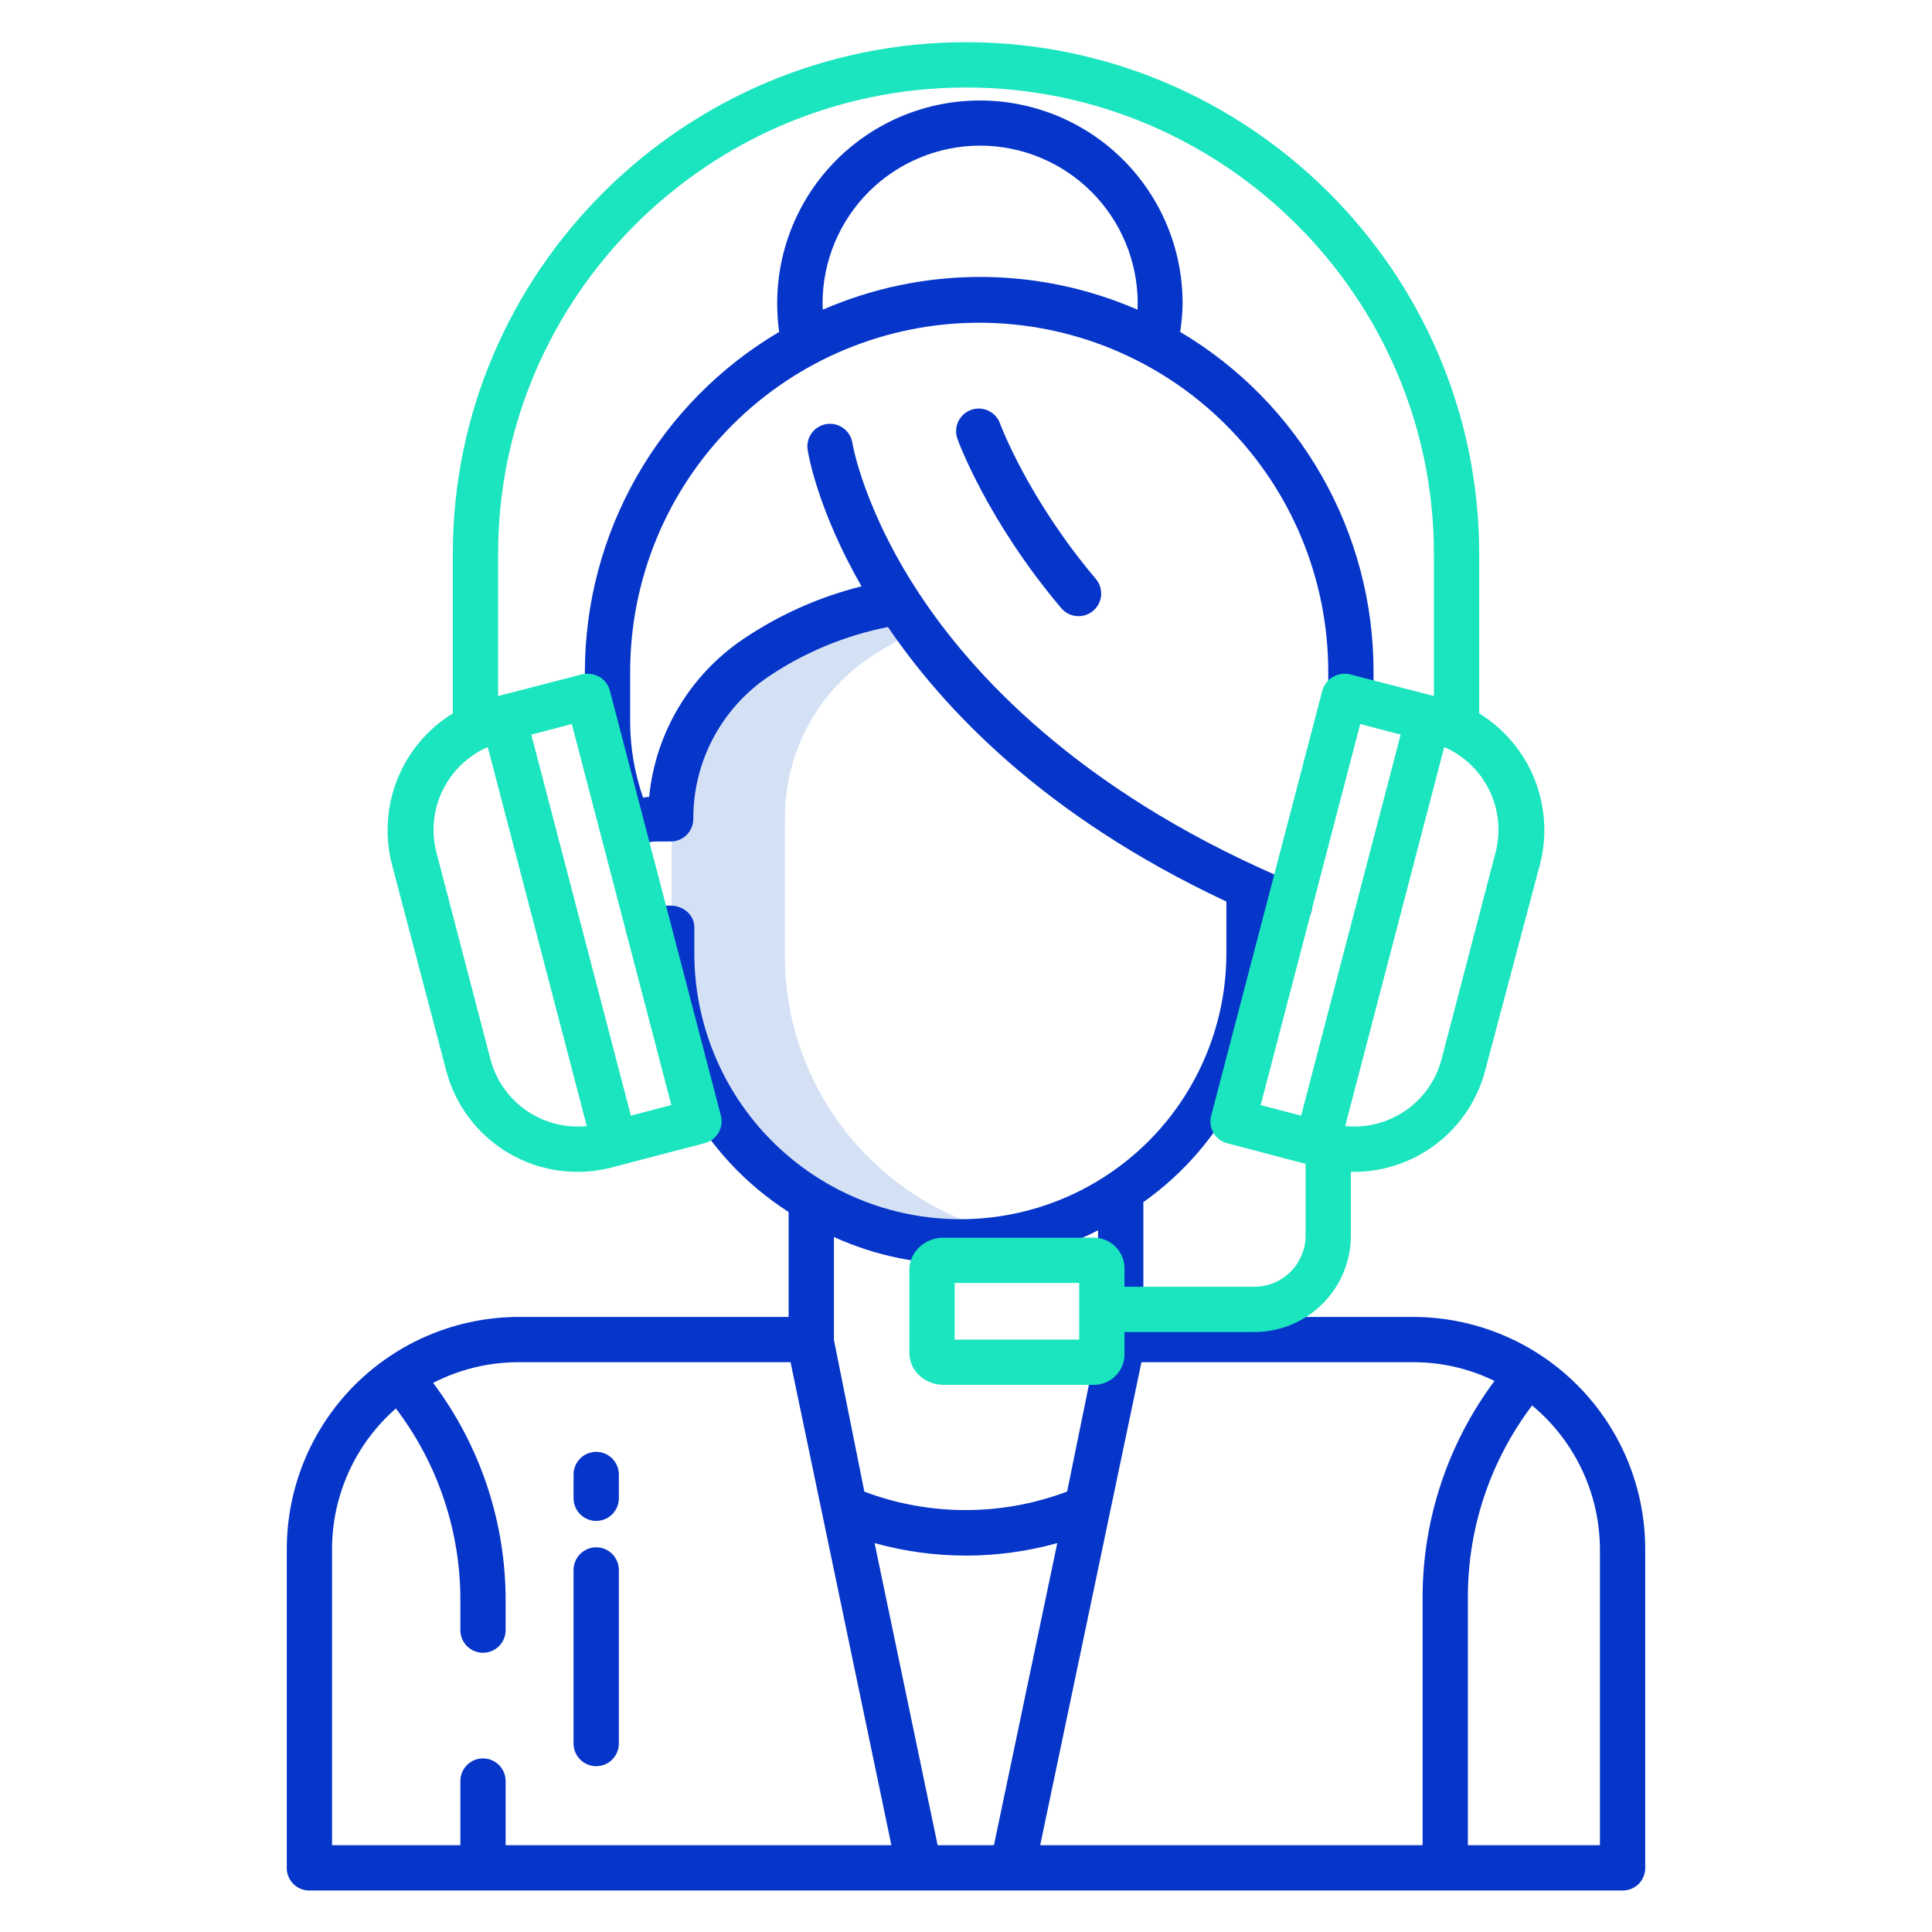
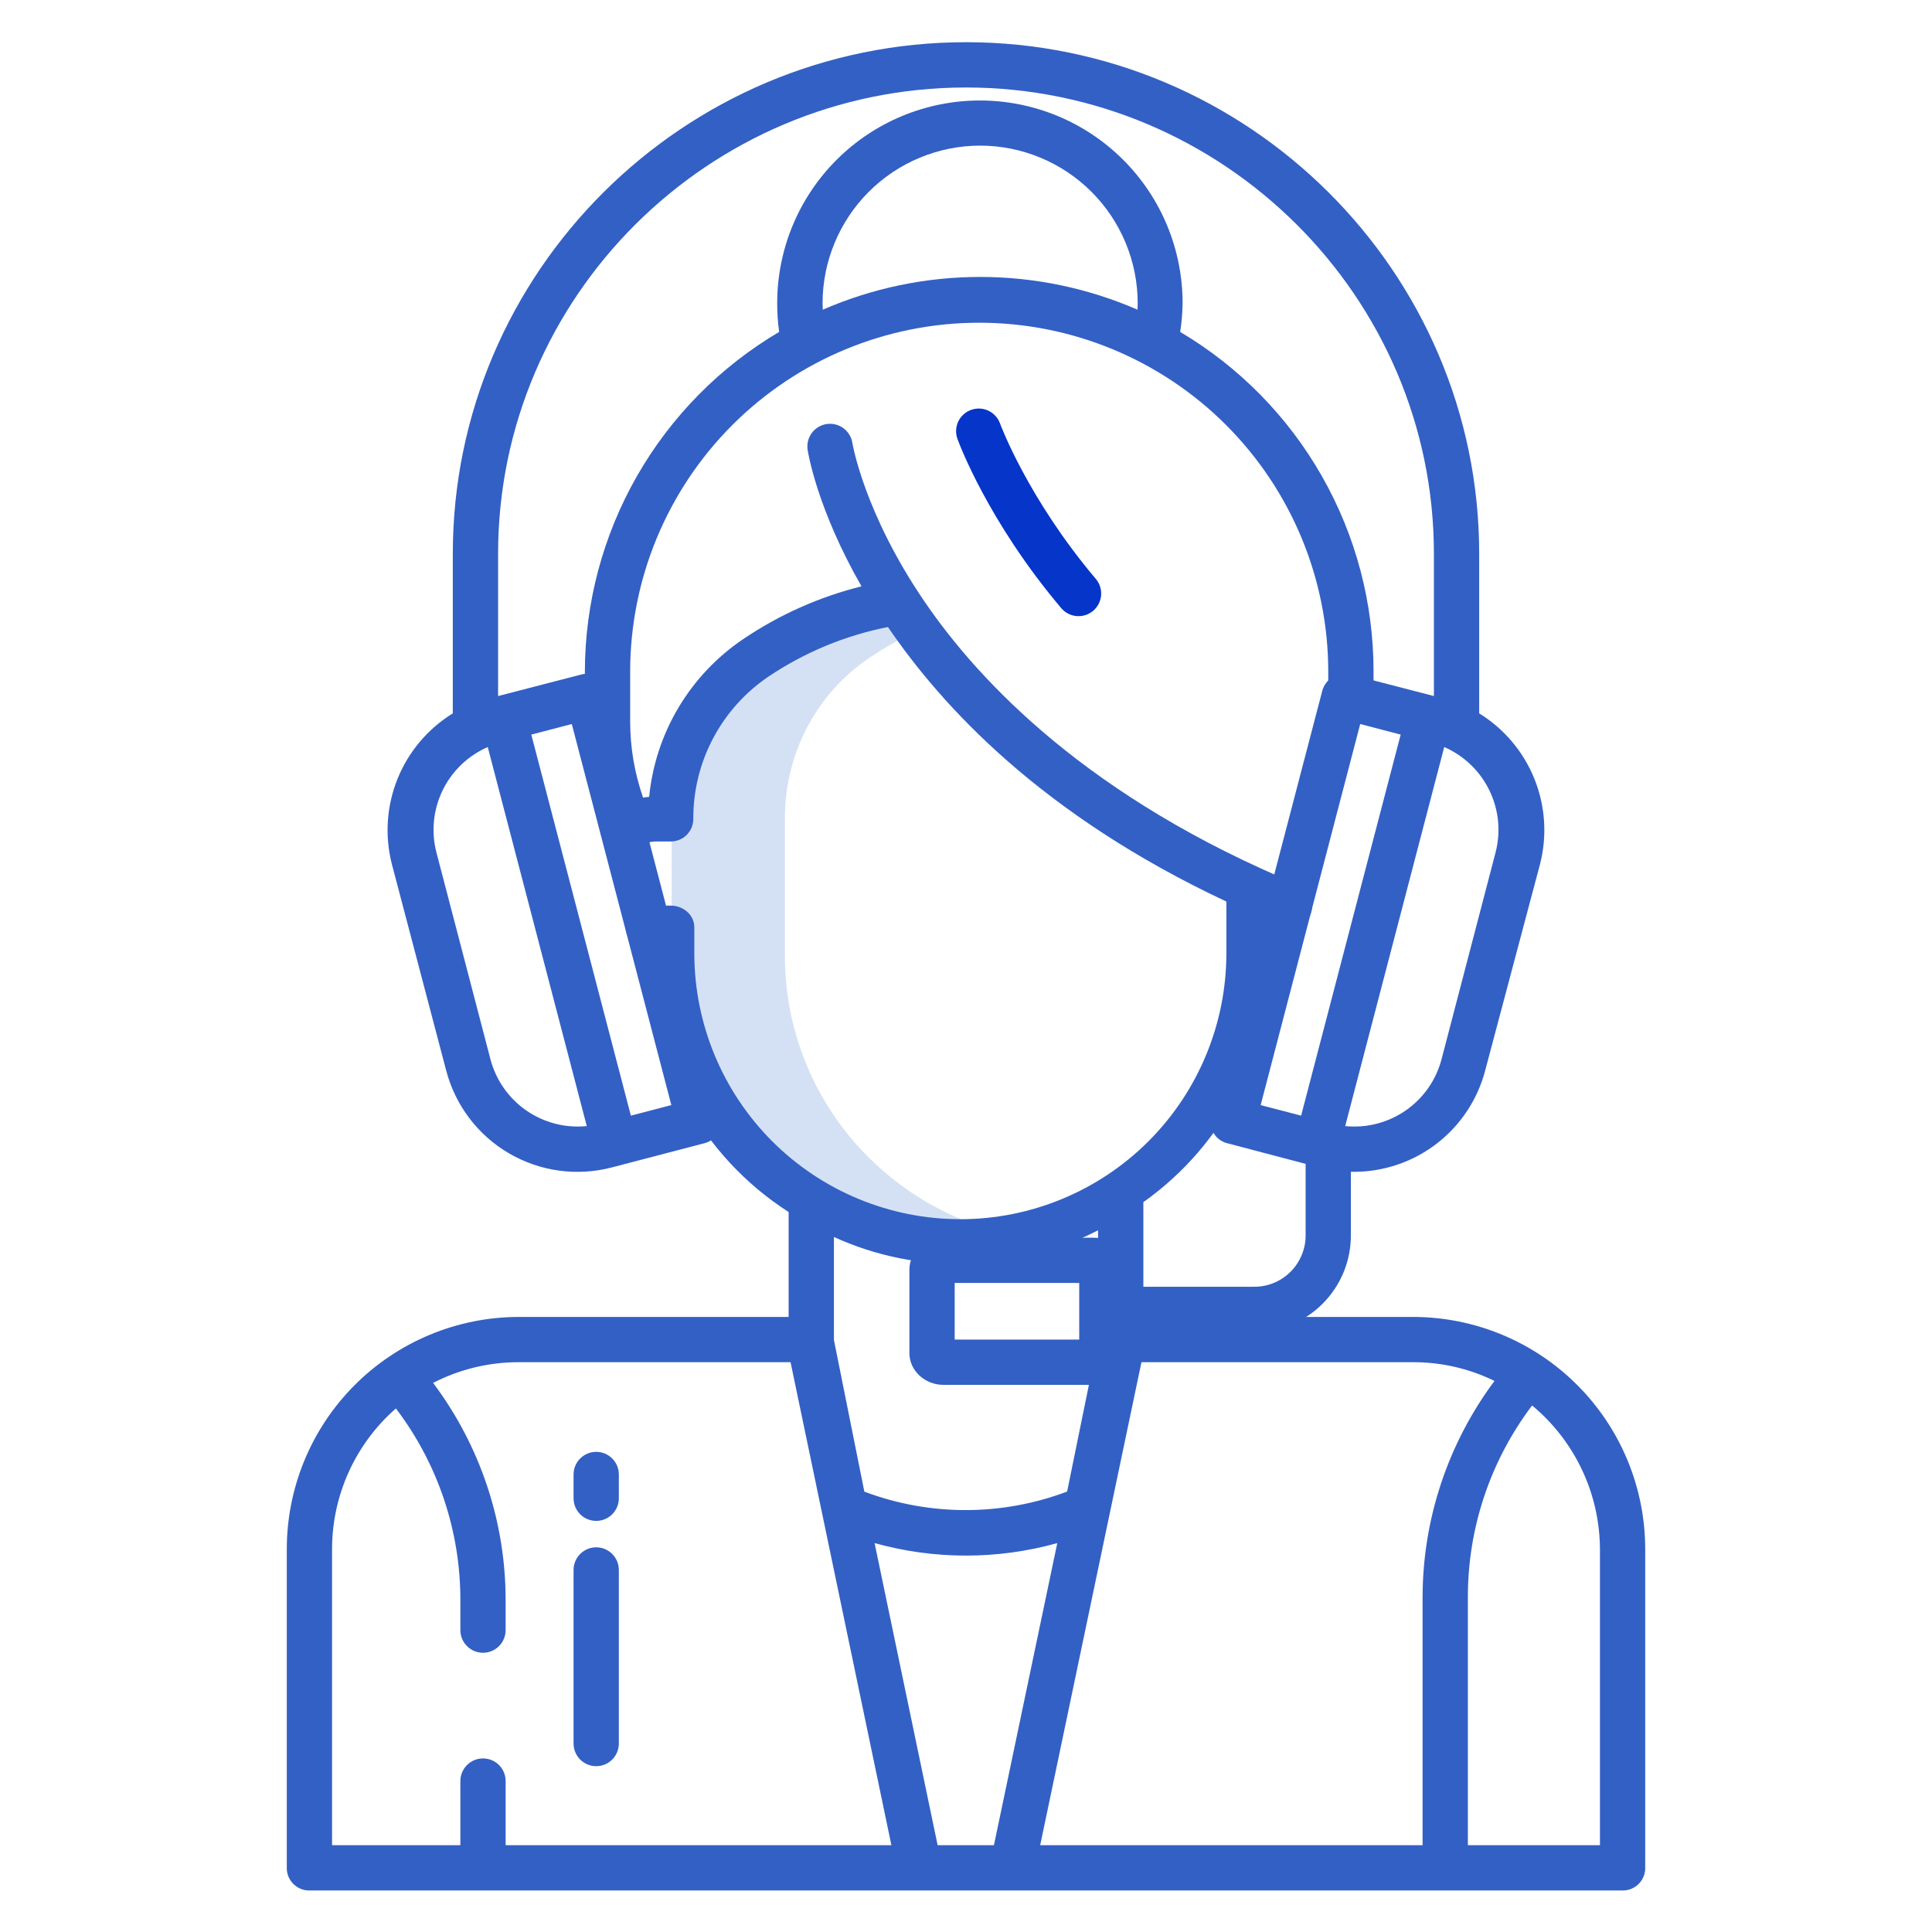
<svg xmlns="http://www.w3.org/2000/svg" width="70" height="70" viewBox="0 0 70 70" fill="none">
  <path d="M31.46 41.922C30.49 40.954 29.723 39.802 29.204 38.533C28.685 37.265 28.424 35.906 28.438 34.535V29.679C28.431 28.525 28.706 27.387 29.238 26.363C29.772 25.342 30.553 24.47 31.509 23.827C32.06 23.457 32.639 23.13 33.239 22.847C32.984 22.497 32.745 22.154 32.528 21.819L32.524 21.82C30.688 22.101 28.937 22.786 27.399 23.827C26.445 24.471 25.667 25.343 25.137 26.363C24.604 27.387 24.329 28.525 24.336 29.679V34.535C24.332 36.079 24.671 37.605 25.329 39.001C25.987 40.398 26.947 41.631 28.14 42.611C29.332 43.592 30.728 44.295 32.226 44.67C33.723 45.045 35.286 45.082 36.8 44.779C34.776 44.376 32.918 43.382 31.46 41.922Z" fill="#D4E1F4" />
  <path d="M35.184 14.851C35.082 14.888 34.989 14.944 34.909 15.016C34.83 15.089 34.765 15.176 34.719 15.274C34.673 15.371 34.647 15.477 34.642 15.584C34.637 15.692 34.653 15.8 34.69 15.901C34.733 16.021 35.778 18.872 38.454 22.038C38.595 22.203 38.795 22.305 39.011 22.322C39.227 22.34 39.441 22.271 39.607 22.131C39.772 21.991 39.876 21.791 39.895 21.576C39.913 21.36 39.846 21.145 39.707 20.979C37.233 18.053 36.243 15.371 36.233 15.344C36.159 15.139 36.007 14.973 35.81 14.88C35.614 14.788 35.388 14.777 35.184 14.851Z" fill="#0635C9" />
-   <path d="M51.201 47.715H41.426V43.556C42.867 42.535 44.041 41.182 44.85 39.612C45.659 38.042 46.078 36.301 46.074 34.535V33.403C46.074 33.458 46.301 33.514 46.433 33.569C46.527 33.61 46.628 33.632 46.731 33.632C46.892 33.631 47.05 33.583 47.183 33.493C47.317 33.403 47.421 33.275 47.481 33.125C47.564 32.923 47.563 32.697 47.479 32.496C47.395 32.295 47.235 32.136 47.033 32.053C39.496 28.931 35.505 24.744 33.487 21.781C31.316 18.596 30.892 16.101 30.884 16.051C30.851 15.836 30.734 15.643 30.558 15.514C30.383 15.385 30.164 15.331 29.948 15.364C29.733 15.397 29.54 15.514 29.411 15.69C29.282 15.865 29.229 16.084 29.262 16.3C29.277 16.398 29.604 18.437 31.214 21.244C29.69 21.624 28.244 22.268 26.942 23.146C25.985 23.789 25.181 24.636 24.59 25.625C23.998 26.615 23.633 27.723 23.52 28.871C23.448 28.877 23.37 28.887 23.3 28.899C22.992 28.017 22.834 27.09 22.832 26.156V24.34C22.832 20.986 24.164 17.769 26.536 15.397C28.908 13.026 32.124 11.693 35.478 11.693C38.833 11.693 42.049 13.026 44.421 15.397C46.793 17.769 48.125 20.986 48.125 24.34V25.232C48.125 25.449 48.211 25.658 48.365 25.812C48.519 25.966 48.728 26.052 48.945 26.052C49.163 26.052 49.371 25.966 49.525 25.812C49.679 25.658 49.766 25.449 49.766 25.232V24.34C49.769 21.855 49.125 19.413 47.896 17.254C46.668 15.095 44.898 13.293 42.76 12.026C42.814 11.682 42.843 11.334 42.848 10.985C42.848 10.021 42.658 9.066 42.289 8.174C41.92 7.283 41.379 6.474 40.697 5.792C40.015 5.11 39.205 4.569 38.314 4.2C37.423 3.831 36.468 3.641 35.504 3.641C34.539 3.641 33.584 3.831 32.693 4.2C31.802 4.569 30.992 5.11 30.31 5.792C29.628 6.474 29.087 7.283 28.718 8.174C28.349 9.066 28.159 10.021 28.159 10.985C28.158 11.333 28.182 11.681 28.23 12.026C26.088 13.29 24.313 15.091 23.078 17.25C21.844 19.409 21.194 21.853 21.191 24.34V26.156C21.192 27.383 21.419 28.599 21.86 29.744C21.792 29.91 21.781 30.093 21.827 30.266C21.874 30.439 21.976 30.592 22.117 30.701C22.259 30.811 22.432 30.871 22.611 30.872C22.79 30.874 22.965 30.817 23.108 30.71C23.302 30.567 23.536 30.489 23.777 30.488H24.299C24.407 30.489 24.513 30.468 24.613 30.427C24.712 30.387 24.803 30.327 24.879 30.251C24.955 30.175 25.015 30.085 25.057 29.986C25.098 29.887 25.119 29.781 25.12 29.673C25.115 28.654 25.362 27.648 25.839 26.747C26.316 25.846 27.008 25.076 27.854 24.507C29.16 23.631 30.628 23.023 32.171 22.718C34.141 25.604 37.734 29.523 44.434 32.665V34.535C44.434 37.091 43.418 39.543 41.611 41.351C39.803 43.158 37.351 44.174 34.795 44.174C32.239 44.174 29.787 43.158 27.979 41.351C26.172 39.543 25.156 37.091 25.156 34.535V33.596C25.156 33.143 24.752 32.812 24.299 32.812H23.777C23.719 32.806 23.662 32.796 23.605 32.781C23.499 32.764 23.391 32.768 23.287 32.793C23.182 32.818 23.084 32.864 22.997 32.927C22.91 32.99 22.837 33.07 22.781 33.161C22.725 33.253 22.688 33.355 22.672 33.461C22.644 33.678 22.702 33.897 22.834 34.071C22.967 34.245 23.163 34.359 23.379 34.39C23.424 34.4 23.47 34.403 23.516 34.4V34.535C23.516 38.444 25.43 41.893 28.574 43.914V47.715H18.799C17.693 47.716 16.598 47.935 15.577 48.359C14.555 48.784 13.627 49.406 12.846 50.189C12.065 50.973 11.446 51.903 11.025 52.925C10.604 53.948 10.388 55.044 10.391 56.15V67.651C10.386 67.758 10.403 67.865 10.441 67.966C10.478 68.066 10.535 68.158 10.608 68.237C10.681 68.315 10.768 68.379 10.866 68.423C10.964 68.468 11.069 68.492 11.176 68.496H58.824C58.931 68.492 59.036 68.468 59.134 68.423C59.232 68.379 59.319 68.315 59.393 68.237C59.466 68.158 59.522 68.066 59.559 67.965C59.597 67.865 59.614 67.757 59.609 67.65V56.15C59.612 55.044 59.396 53.948 58.975 52.925C58.554 51.903 57.935 50.973 57.154 50.19C56.373 49.406 55.445 48.784 54.424 48.36C53.403 47.935 52.307 47.716 51.201 47.715ZM35.512 5.276C37.025 5.278 38.476 5.88 39.547 6.95C40.617 8.02 41.219 9.471 41.221 10.985C41.221 11.064 41.218 11.143 41.215 11.221C39.416 10.438 37.474 10.034 35.512 10.034C33.55 10.034 31.609 10.438 29.81 11.221C29.807 11.143 29.803 11.064 29.803 10.985C29.805 9.472 30.407 8.021 31.477 6.95C32.547 5.88 33.998 5.278 35.512 5.276ZM30.215 44.819C31.724 45.506 33.37 45.841 35.028 45.798C36.686 45.756 38.312 45.338 39.785 44.575V48.549L38.664 54.042C36.297 54.936 33.685 54.937 31.317 54.045L30.215 48.55V44.819ZM18.32 66.855V64.531C18.32 64.314 18.234 64.105 18.08 63.951C17.926 63.797 17.718 63.711 17.5 63.711C17.282 63.711 17.074 63.797 16.92 63.951C16.766 64.105 16.68 64.314 16.68 64.531V66.855H12.031V56.15C12.028 55.181 12.233 54.223 12.632 53.339C13.031 52.456 13.615 51.669 14.344 51.031C15.868 53.035 16.689 55.486 16.68 58.003V59.062C16.68 59.28 16.766 59.489 16.92 59.642C17.074 59.796 17.282 59.883 17.5 59.883C17.718 59.883 17.926 59.796 18.08 59.642C18.234 59.489 18.32 59.28 18.32 59.062V58.003C18.326 55.155 17.403 52.382 15.692 50.105C16.653 49.61 17.719 49.353 18.799 49.355H28.643L32.297 66.855H18.32ZM33.972 66.855L31.688 55.909C33.853 56.513 36.141 56.513 38.307 55.91L36.012 66.855H33.972ZM51.543 66.855H37.688L41.357 49.355H51.201C52.223 49.353 53.231 49.585 54.148 50.034C52.466 52.291 51.552 55.028 51.543 57.843V66.855ZM57.969 66.855H53.184V57.843C53.186 55.345 54.003 52.915 55.511 50.923C56.279 51.56 56.898 52.359 57.323 53.263C57.748 54.166 57.968 55.152 57.969 56.15V66.855Z" fill="#0635C9" />
-   <path d="M21.602 55.105C21.819 55.105 22.028 55.019 22.182 54.865C22.335 54.711 22.422 54.503 22.422 54.285V53.424C22.422 53.206 22.335 52.998 22.182 52.844C22.028 52.69 21.819 52.603 21.602 52.603C21.384 52.603 21.175 52.69 21.021 52.844C20.868 52.998 20.781 53.206 20.781 53.424V54.285C20.781 54.503 20.868 54.711 21.021 54.865C21.175 55.019 21.384 55.105 21.602 55.105Z" fill="#0635C9" />
-   <path d="M21.602 63.992C21.819 63.992 22.028 63.906 22.182 63.752C22.335 63.598 22.422 63.389 22.422 63.172V56.883C22.422 56.665 22.335 56.457 22.182 56.303C22.028 56.149 21.819 56.062 21.602 56.062C21.384 56.062 21.175 56.149 21.021 56.303C20.868 56.457 20.781 56.665 20.781 56.883V63.172C20.781 63.389 20.868 63.598 21.021 63.752C21.175 63.906 21.384 63.992 21.602 63.992Z" fill="#0635C9" />
-   <path d="M53.594 25.847V20.064C53.594 9.844 45.22 1.529 35 1.529C24.78 1.529 16.406 9.844 16.406 20.063V25.847C15.505 26.402 14.804 27.23 14.406 28.212C14.009 29.193 13.935 30.276 14.196 31.302L16.168 38.794C16.499 40.053 17.317 41.13 18.441 41.787C19.565 42.444 20.904 42.628 22.164 42.299L25.531 41.419C25.635 41.392 25.733 41.345 25.819 41.28C25.905 41.215 25.977 41.134 26.032 41.041C26.087 40.948 26.122 40.845 26.137 40.738C26.152 40.631 26.145 40.523 26.118 40.418L22.097 25.024C22.042 24.814 21.905 24.634 21.718 24.524C21.519 24.414 21.287 24.383 21.066 24.438L18.047 25.219V20.063C18.047 10.748 25.685 3.17 35 3.17C44.315 3.17 51.953 10.748 51.953 20.063V25.219L48.934 24.438C48.718 24.383 48.49 24.414 48.297 24.524C48.107 24.633 47.968 24.813 47.91 25.024L43.885 40.418C43.856 40.521 43.848 40.629 43.861 40.736C43.874 40.842 43.908 40.944 43.961 41.038C44.014 41.131 44.084 41.212 44.169 41.278C44.254 41.343 44.351 41.392 44.454 41.419L47.305 42.169V44.749C47.307 44.998 47.259 45.244 47.163 45.474C47.068 45.704 46.928 45.913 46.751 46.087C46.574 46.262 46.363 46.399 46.132 46.491C45.9 46.583 45.653 46.627 45.404 46.621H40.742V46.004C40.748 45.853 40.724 45.702 40.67 45.561C40.616 45.42 40.534 45.291 40.429 45.182C40.323 45.074 40.197 44.988 40.058 44.93C39.918 44.871 39.768 44.842 39.617 44.844H34.181C33.526 44.844 32.949 45.35 32.949 46.004V49.021C32.949 49.676 33.526 50.176 34.181 50.176H39.617C39.768 50.178 39.917 50.15 40.057 50.092C40.196 50.034 40.323 49.949 40.428 49.841C40.533 49.733 40.616 49.605 40.67 49.464C40.724 49.323 40.748 49.172 40.742 49.021V48.262H45.404C45.868 48.267 46.329 48.18 46.759 48.006C47.19 47.832 47.581 47.574 47.91 47.247C48.24 46.92 48.501 46.531 48.679 46.102C48.856 45.673 48.947 45.213 48.945 44.749V42.455C48.945 42.455 49.025 42.458 49.056 42.458C50.142 42.457 51.196 42.097 52.056 41.435C52.916 40.772 53.532 39.844 53.809 38.794L55.8 31.302C56.062 30.276 55.989 29.194 55.592 28.213C55.195 27.231 54.495 26.403 53.594 25.847ZM17.77 38.379L15.813 30.887C15.617 30.133 15.697 29.334 16.038 28.634C16.378 27.934 16.958 27.378 17.672 27.067L21.26 40.8C20.485 40.879 19.708 40.678 19.068 40.234C18.428 39.79 17.968 39.132 17.77 38.379ZM24.324 40.039L22.858 40.422L19.25 26.616L20.717 26.233L24.324 40.039ZM39.102 48.535H34.59V46.484H39.102V48.535ZM49.283 26.233L50.749 26.616L47.142 40.422L45.676 40.04L49.283 26.233ZM54.187 30.887L52.23 38.379C52.032 39.133 51.572 39.791 50.932 40.234C50.291 40.678 49.514 40.879 48.739 40.8L52.327 27.067C53.041 27.378 53.621 27.934 53.962 28.634C54.303 29.334 54.383 30.133 54.187 30.887Z" fill="#1AE5BE" />
+   <path d="M51.201 47.715H41.426V43.556C42.867 42.535 44.041 41.182 44.85 39.612C45.659 38.042 46.078 36.301 46.074 34.535V33.403C46.074 33.458 46.301 33.514 46.433 33.569C46.527 33.61 46.628 33.632 46.731 33.632C46.892 33.631 47.05 33.583 47.183 33.493C47.317 33.403 47.421 33.275 47.481 33.125C47.564 32.923 47.563 32.697 47.479 32.496C47.395 32.295 47.235 32.136 47.033 32.053C39.496 28.931 35.505 24.744 33.487 21.781C31.316 18.596 30.892 16.101 30.884 16.051C30.851 15.836 30.734 15.643 30.558 15.514C30.383 15.385 30.164 15.331 29.948 15.364C29.733 15.397 29.54 15.514 29.411 15.69C29.282 15.865 29.229 16.084 29.262 16.3C29.277 16.398 29.604 18.437 31.214 21.244C29.69 21.624 28.244 22.268 26.942 23.146C25.985 23.789 25.181 24.636 24.59 25.625C23.998 26.615 23.633 27.723 23.52 28.871C23.448 28.877 23.37 28.887 23.3 28.899C22.992 28.017 22.834 27.09 22.832 26.156V24.34C22.832 20.986 24.164 17.769 26.536 15.397C28.908 13.026 32.124 11.693 35.478 11.693C38.833 11.693 42.049 13.026 44.421 15.397C46.793 17.769 48.125 20.986 48.125 24.34V25.232C48.125 25.449 48.211 25.658 48.365 25.812C48.519 25.966 48.728 26.052 48.945 26.052C49.163 26.052 49.371 25.966 49.525 25.812C49.679 25.658 49.766 25.449 49.766 25.232V24.34C49.769 21.855 49.125 19.413 47.896 17.254C46.668 15.095 44.898 13.293 42.76 12.026C42.814 11.682 42.843 11.334 42.848 10.985C42.848 10.021 42.658 9.066 42.289 8.174C41.92 7.283 41.379 6.474 40.697 5.792C40.015 5.11 39.205 4.569 38.314 4.2C37.423 3.831 36.468 3.641 35.504 3.641C34.539 3.641 33.584 3.831 32.693 4.2C31.802 4.569 30.992 5.11 30.31 5.792C29.628 6.474 29.087 7.283 28.718 8.174C28.349 9.066 28.159 10.021 28.159 10.985C28.158 11.333 28.182 11.681 28.23 12.026C26.088 13.29 24.313 15.091 23.078 17.25C21.844 19.409 21.194 21.853 21.191 24.34V26.156C21.192 27.383 21.419 28.599 21.86 29.744C21.792 29.91 21.781 30.093 21.827 30.266C21.874 30.439 21.976 30.592 22.117 30.701C22.259 30.811 22.432 30.871 22.611 30.872C22.79 30.874 22.965 30.817 23.108 30.71C23.302 30.567 23.536 30.489 23.777 30.488H24.299C24.407 30.489 24.513 30.468 24.613 30.427C24.712 30.387 24.803 30.327 24.879 30.251C24.955 30.175 25.015 30.085 25.057 29.986C25.098 29.887 25.119 29.781 25.12 29.673C25.115 28.654 25.362 27.648 25.839 26.747C26.316 25.846 27.008 25.076 27.854 24.507C29.16 23.631 30.628 23.023 32.171 22.718C34.141 25.604 37.734 29.523 44.434 32.665V34.535C44.434 37.091 43.418 39.543 41.611 41.351C39.803 43.158 37.351 44.174 34.795 44.174C32.239 44.174 29.787 43.158 27.979 41.351C26.172 39.543 25.156 37.091 25.156 34.535V33.596C25.156 33.143 24.752 32.812 24.299 32.812H23.777C23.719 32.806 23.662 32.796 23.605 32.781C23.499 32.764 23.391 32.768 23.287 32.793C23.182 32.818 23.084 32.864 22.997 32.927C22.91 32.99 22.837 33.07 22.781 33.161C22.725 33.253 22.688 33.355 22.672 33.461C22.644 33.678 22.702 33.897 22.834 34.071C22.967 34.245 23.163 34.359 23.379 34.39C23.424 34.4 23.47 34.403 23.516 34.4V34.535C23.516 38.444 25.43 41.893 28.574 43.914V47.715H18.799C17.693 47.716 16.598 47.935 15.577 48.359C14.555 48.784 13.627 49.406 12.846 50.189C12.065 50.973 11.446 51.903 11.025 52.925C10.604 53.948 10.388 55.044 10.391 56.15V67.651C10.386 67.758 10.403 67.865 10.441 67.966C10.478 68.066 10.535 68.158 10.608 68.237C10.681 68.315 10.768 68.379 10.866 68.423C10.964 68.468 11.069 68.492 11.176 68.496H58.824C58.931 68.492 59.036 68.468 59.134 68.423C59.232 68.379 59.319 68.315 59.393 68.237C59.466 68.158 59.522 68.066 59.559 67.965C59.597 67.865 59.614 67.757 59.609 67.65V56.15C59.612 55.044 59.396 53.948 58.975 52.925C58.554 51.903 57.935 50.973 57.154 50.19C56.373 49.406 55.445 48.784 54.424 48.36C53.403 47.935 52.307 47.716 51.201 47.715ZM35.512 5.276C37.025 5.278 38.476 5.88 39.547 6.95C40.617 8.02 41.219 9.471 41.221 10.985C41.221 11.064 41.218 11.143 41.215 11.221C39.416 10.438 37.474 10.034 35.512 10.034C33.55 10.034 31.609 10.438 29.81 11.221C29.807 11.143 29.803 11.064 29.803 10.985C29.805 9.472 30.407 8.021 31.477 6.95C32.547 5.88 33.998 5.278 35.512 5.276ZM30.215 44.819C31.724 45.506 33.37 45.841 35.028 45.798C36.686 45.756 38.312 45.338 39.785 44.575V48.549L38.664 54.042C36.297 54.936 33.685 54.937 31.317 54.045L30.215 48.55V44.819ZM18.32 66.855V64.531C18.32 64.314 18.234 64.105 18.08 63.951C17.926 63.797 17.718 63.711 17.5 63.711C17.282 63.711 17.074 63.797 16.92 63.951C16.766 64.105 16.68 64.314 16.68 64.531V66.855H12.031V56.15C12.028 55.181 12.233 54.223 12.632 53.339C13.031 52.456 13.615 51.669 14.344 51.031C15.868 53.035 16.689 55.486 16.68 58.003V59.062C16.68 59.28 16.766 59.489 16.92 59.642C17.074 59.796 17.282 59.883 17.5 59.883C17.718 59.883 17.926 59.796 18.08 59.642C18.234 59.489 18.32 59.28 18.32 59.062V58.003C18.326 55.155 17.403 52.382 15.692 50.105C16.653 49.61 17.719 49.353 18.799 49.355H28.643L32.297 66.855H18.32ZM33.972 66.855L31.688 55.909C33.853 56.513 36.141 56.513 38.307 55.91L36.012 66.855H33.972ZM51.543 66.855H37.688L41.357 49.355H51.201C52.223 49.353 53.231 49.585 54.148 50.034C52.466 52.291 51.552 55.028 51.543 57.843V66.855ZM57.969 66.855H53.184V57.843C53.186 55.345 54.003 52.915 55.511 50.923C56.279 51.56 56.898 52.359 57.323 53.263C57.748 54.166 57.968 55.152 57.969 56.15V66.855Z" fill="#3360c4" />
+   <path d="M21.602 55.105C21.819 55.105 22.028 55.019 22.182 54.865C22.335 54.711 22.422 54.503 22.422 54.285V53.424C22.422 53.206 22.335 52.998 22.182 52.844C22.028 52.69 21.819 52.603 21.602 52.603C21.384 52.603 21.175 52.69 21.021 52.844C20.868 52.998 20.781 53.206 20.781 53.424V54.285C20.781 54.503 20.868 54.711 21.021 54.865C21.175 55.019 21.384 55.105 21.602 55.105Z" fill="#3360c4" />
+   <path d="M21.602 63.992C21.819 63.992 22.028 63.906 22.182 63.752C22.335 63.598 22.422 63.389 22.422 63.172V56.883C22.422 56.665 22.335 56.457 22.182 56.303C22.028 56.149 21.819 56.062 21.602 56.062C21.384 56.062 21.175 56.149 21.021 56.303C20.868 56.457 20.781 56.665 20.781 56.883V63.172C20.781 63.389 20.868 63.598 21.021 63.752C21.175 63.906 21.384 63.992 21.602 63.992Z" fill="#3360c4" />
+   <path d="M53.594 25.847V20.064C53.594 9.844 45.22 1.529 35 1.529C24.78 1.529 16.406 9.844 16.406 20.063V25.847C15.505 26.402 14.804 27.23 14.406 28.212C14.009 29.193 13.935 30.276 14.196 31.302L16.168 38.794C16.499 40.053 17.317 41.13 18.441 41.787C19.565 42.444 20.904 42.628 22.164 42.299L25.531 41.419C25.635 41.392 25.733 41.345 25.819 41.28C25.905 41.215 25.977 41.134 26.032 41.041C26.087 40.948 26.122 40.845 26.137 40.738C26.152 40.631 26.145 40.523 26.118 40.418L22.097 25.024C22.042 24.814 21.905 24.634 21.718 24.524C21.519 24.414 21.287 24.383 21.066 24.438L18.047 25.219V20.063C18.047 10.748 25.685 3.17 35 3.17C44.315 3.17 51.953 10.748 51.953 20.063V25.219L48.934 24.438C48.718 24.383 48.49 24.414 48.297 24.524C48.107 24.633 47.968 24.813 47.91 25.024L43.885 40.418C43.856 40.521 43.848 40.629 43.861 40.736C43.874 40.842 43.908 40.944 43.961 41.038C44.014 41.131 44.084 41.212 44.169 41.278C44.254 41.343 44.351 41.392 44.454 41.419L47.305 42.169V44.749C47.307 44.998 47.259 45.244 47.163 45.474C47.068 45.704 46.928 45.913 46.751 46.087C46.574 46.262 46.363 46.399 46.132 46.491C45.9 46.583 45.653 46.627 45.404 46.621H40.742V46.004C40.748 45.853 40.724 45.702 40.67 45.561C40.616 45.42 40.534 45.291 40.429 45.182C40.323 45.074 40.197 44.988 40.058 44.93C39.918 44.871 39.768 44.842 39.617 44.844H34.181C33.526 44.844 32.949 45.35 32.949 46.004V49.021C32.949 49.676 33.526 50.176 34.181 50.176H39.617C39.768 50.178 39.917 50.15 40.057 50.092C40.196 50.034 40.323 49.949 40.428 49.841C40.533 49.733 40.616 49.605 40.67 49.464C40.724 49.323 40.748 49.172 40.742 49.021V48.262H45.404C45.868 48.267 46.329 48.18 46.759 48.006C47.19 47.832 47.581 47.574 47.91 47.247C48.24 46.92 48.501 46.531 48.679 46.102C48.856 45.673 48.947 45.213 48.945 44.749V42.455C48.945 42.455 49.025 42.458 49.056 42.458C50.142 42.457 51.196 42.097 52.056 41.435C52.916 40.772 53.532 39.844 53.809 38.794L55.8 31.302C56.062 30.276 55.989 29.194 55.592 28.213C55.195 27.231 54.495 26.403 53.594 25.847ZM17.77 38.379L15.813 30.887C15.617 30.133 15.697 29.334 16.038 28.634C16.378 27.934 16.958 27.378 17.672 27.067L21.26 40.8C20.485 40.879 19.708 40.678 19.068 40.234C18.428 39.79 17.968 39.132 17.77 38.379ZM24.324 40.039L22.858 40.422L19.25 26.616L20.717 26.233L24.324 40.039ZM39.102 48.535H34.59V46.484H39.102V48.535ZM49.283 26.233L50.749 26.616L47.142 40.422L45.676 40.04L49.283 26.233ZM54.187 30.887L52.23 38.379C52.032 39.133 51.572 39.791 50.932 40.234C50.291 40.678 49.514 40.879 48.739 40.8L52.327 27.067C53.041 27.378 53.621 27.934 53.962 28.634C54.303 29.334 54.383 30.133 54.187 30.887Z" fill="#3360c4" />
</svg>
